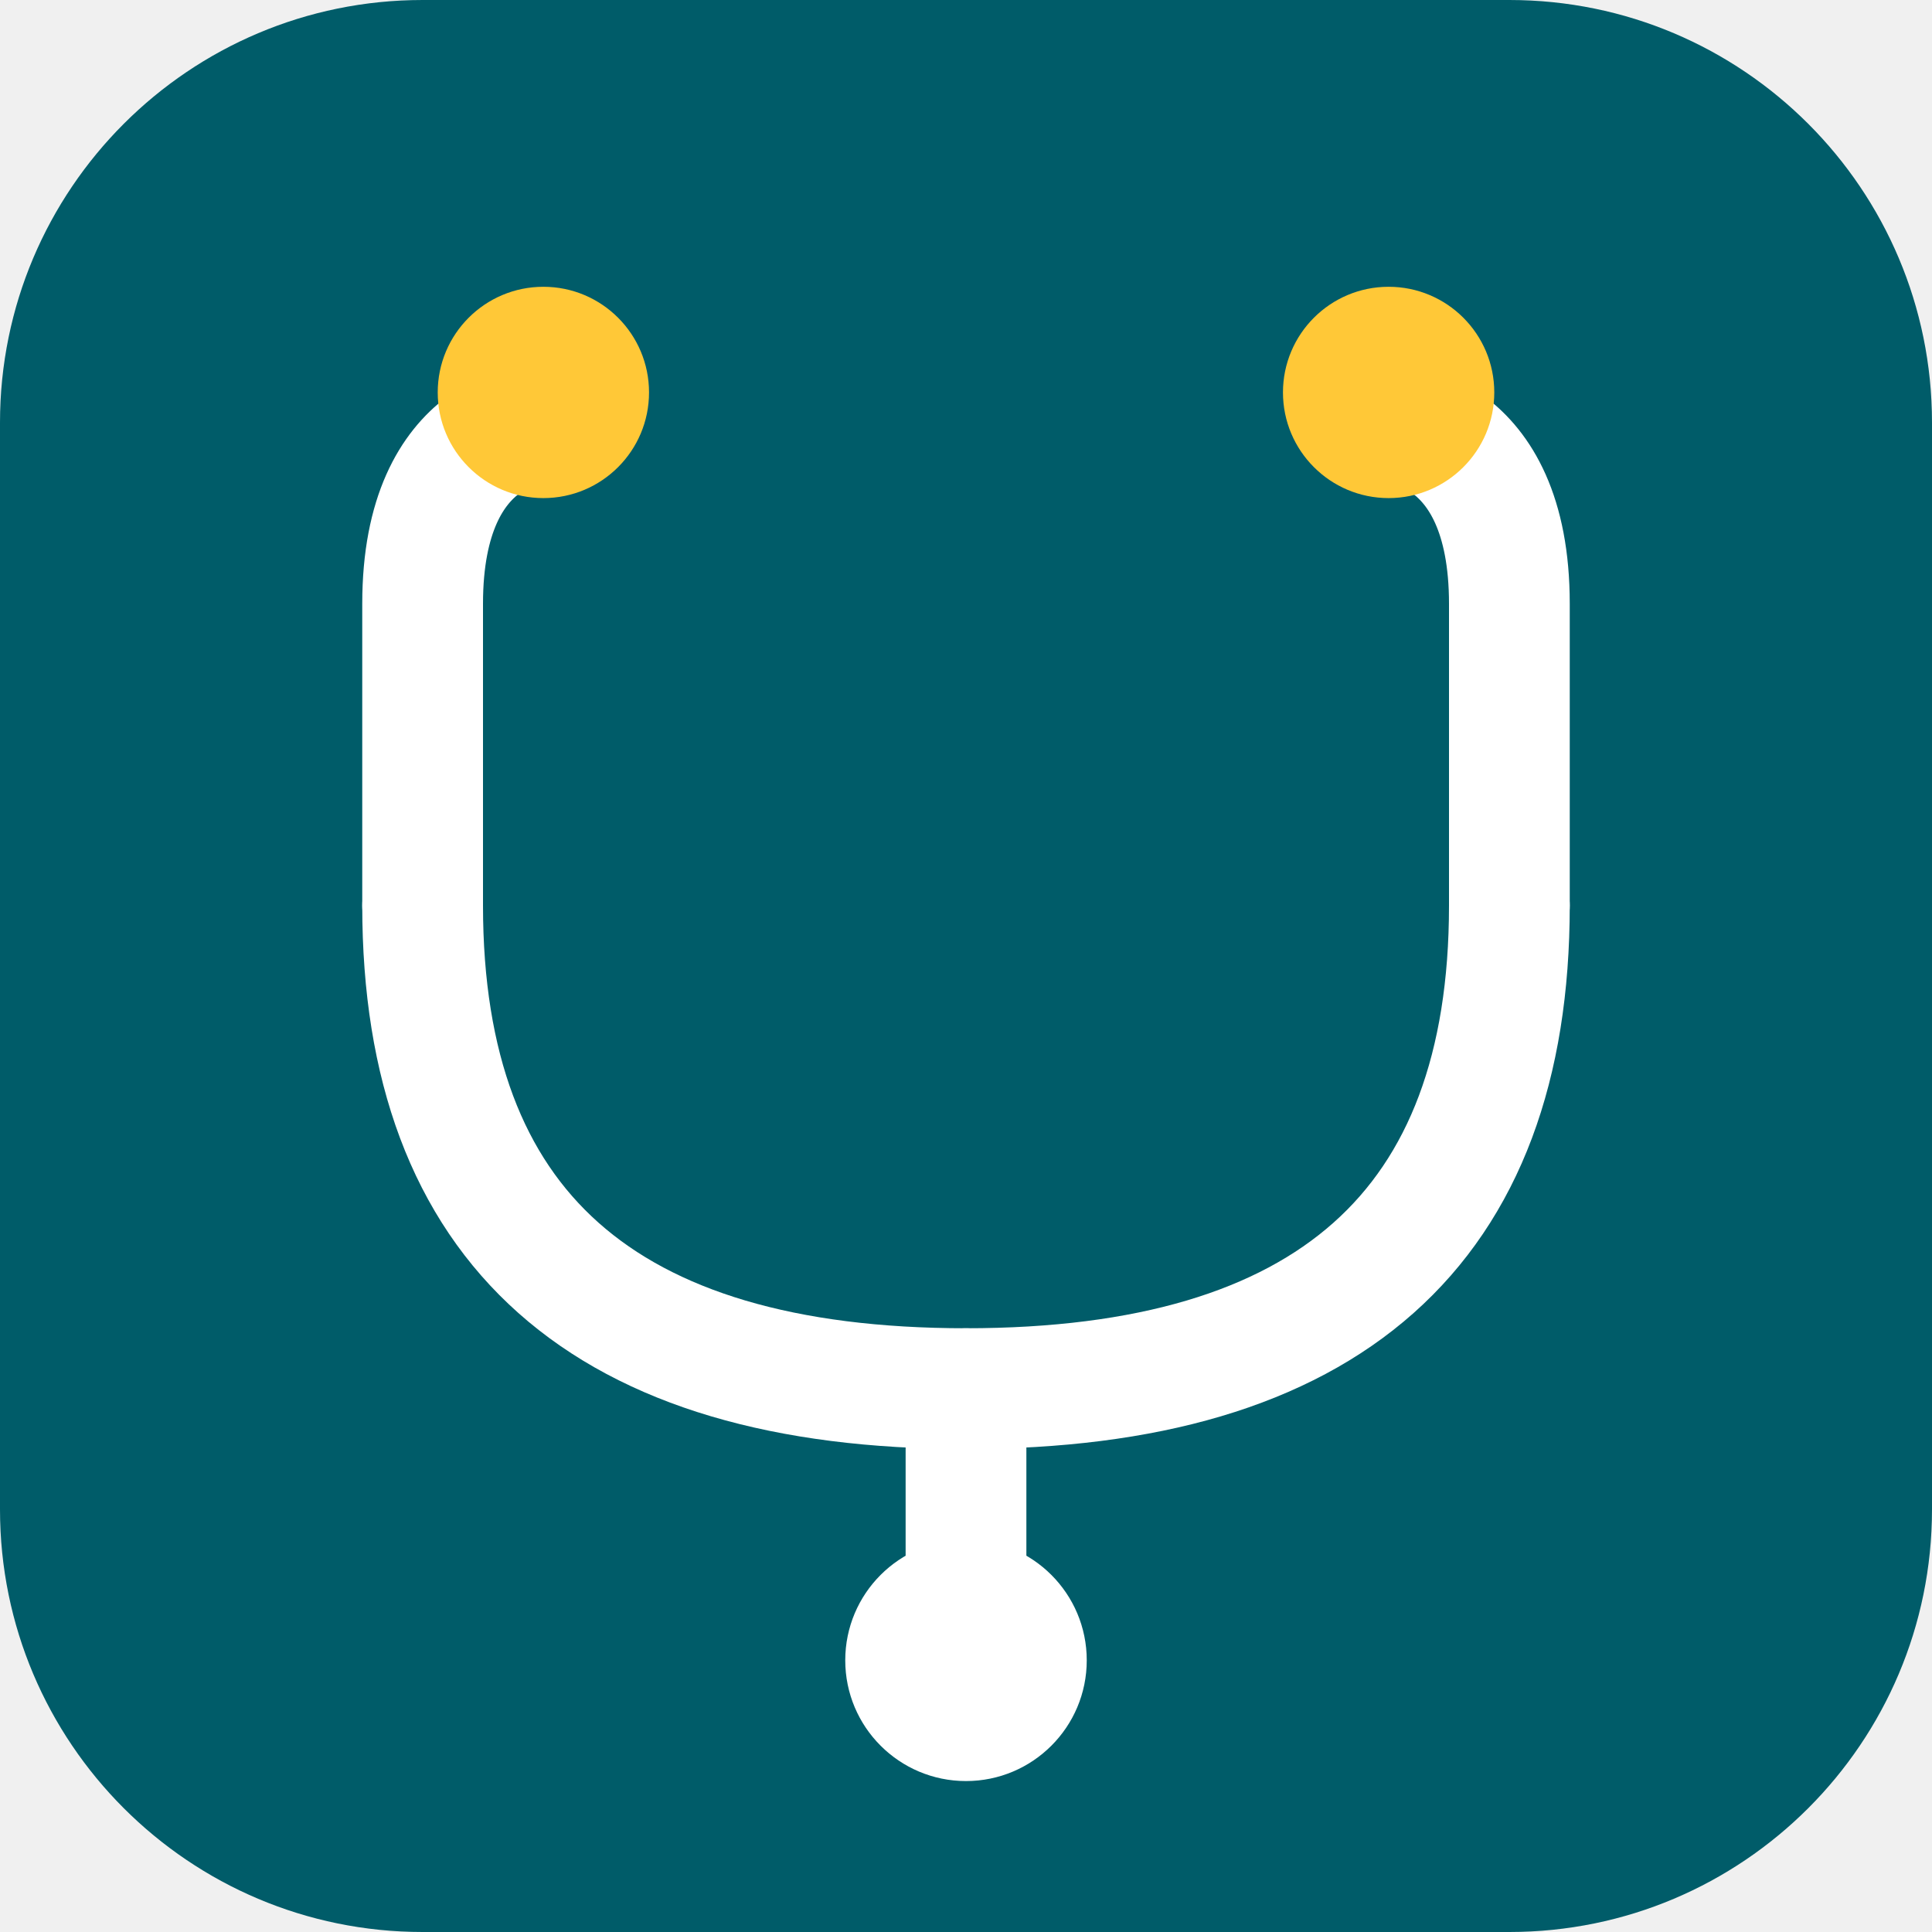
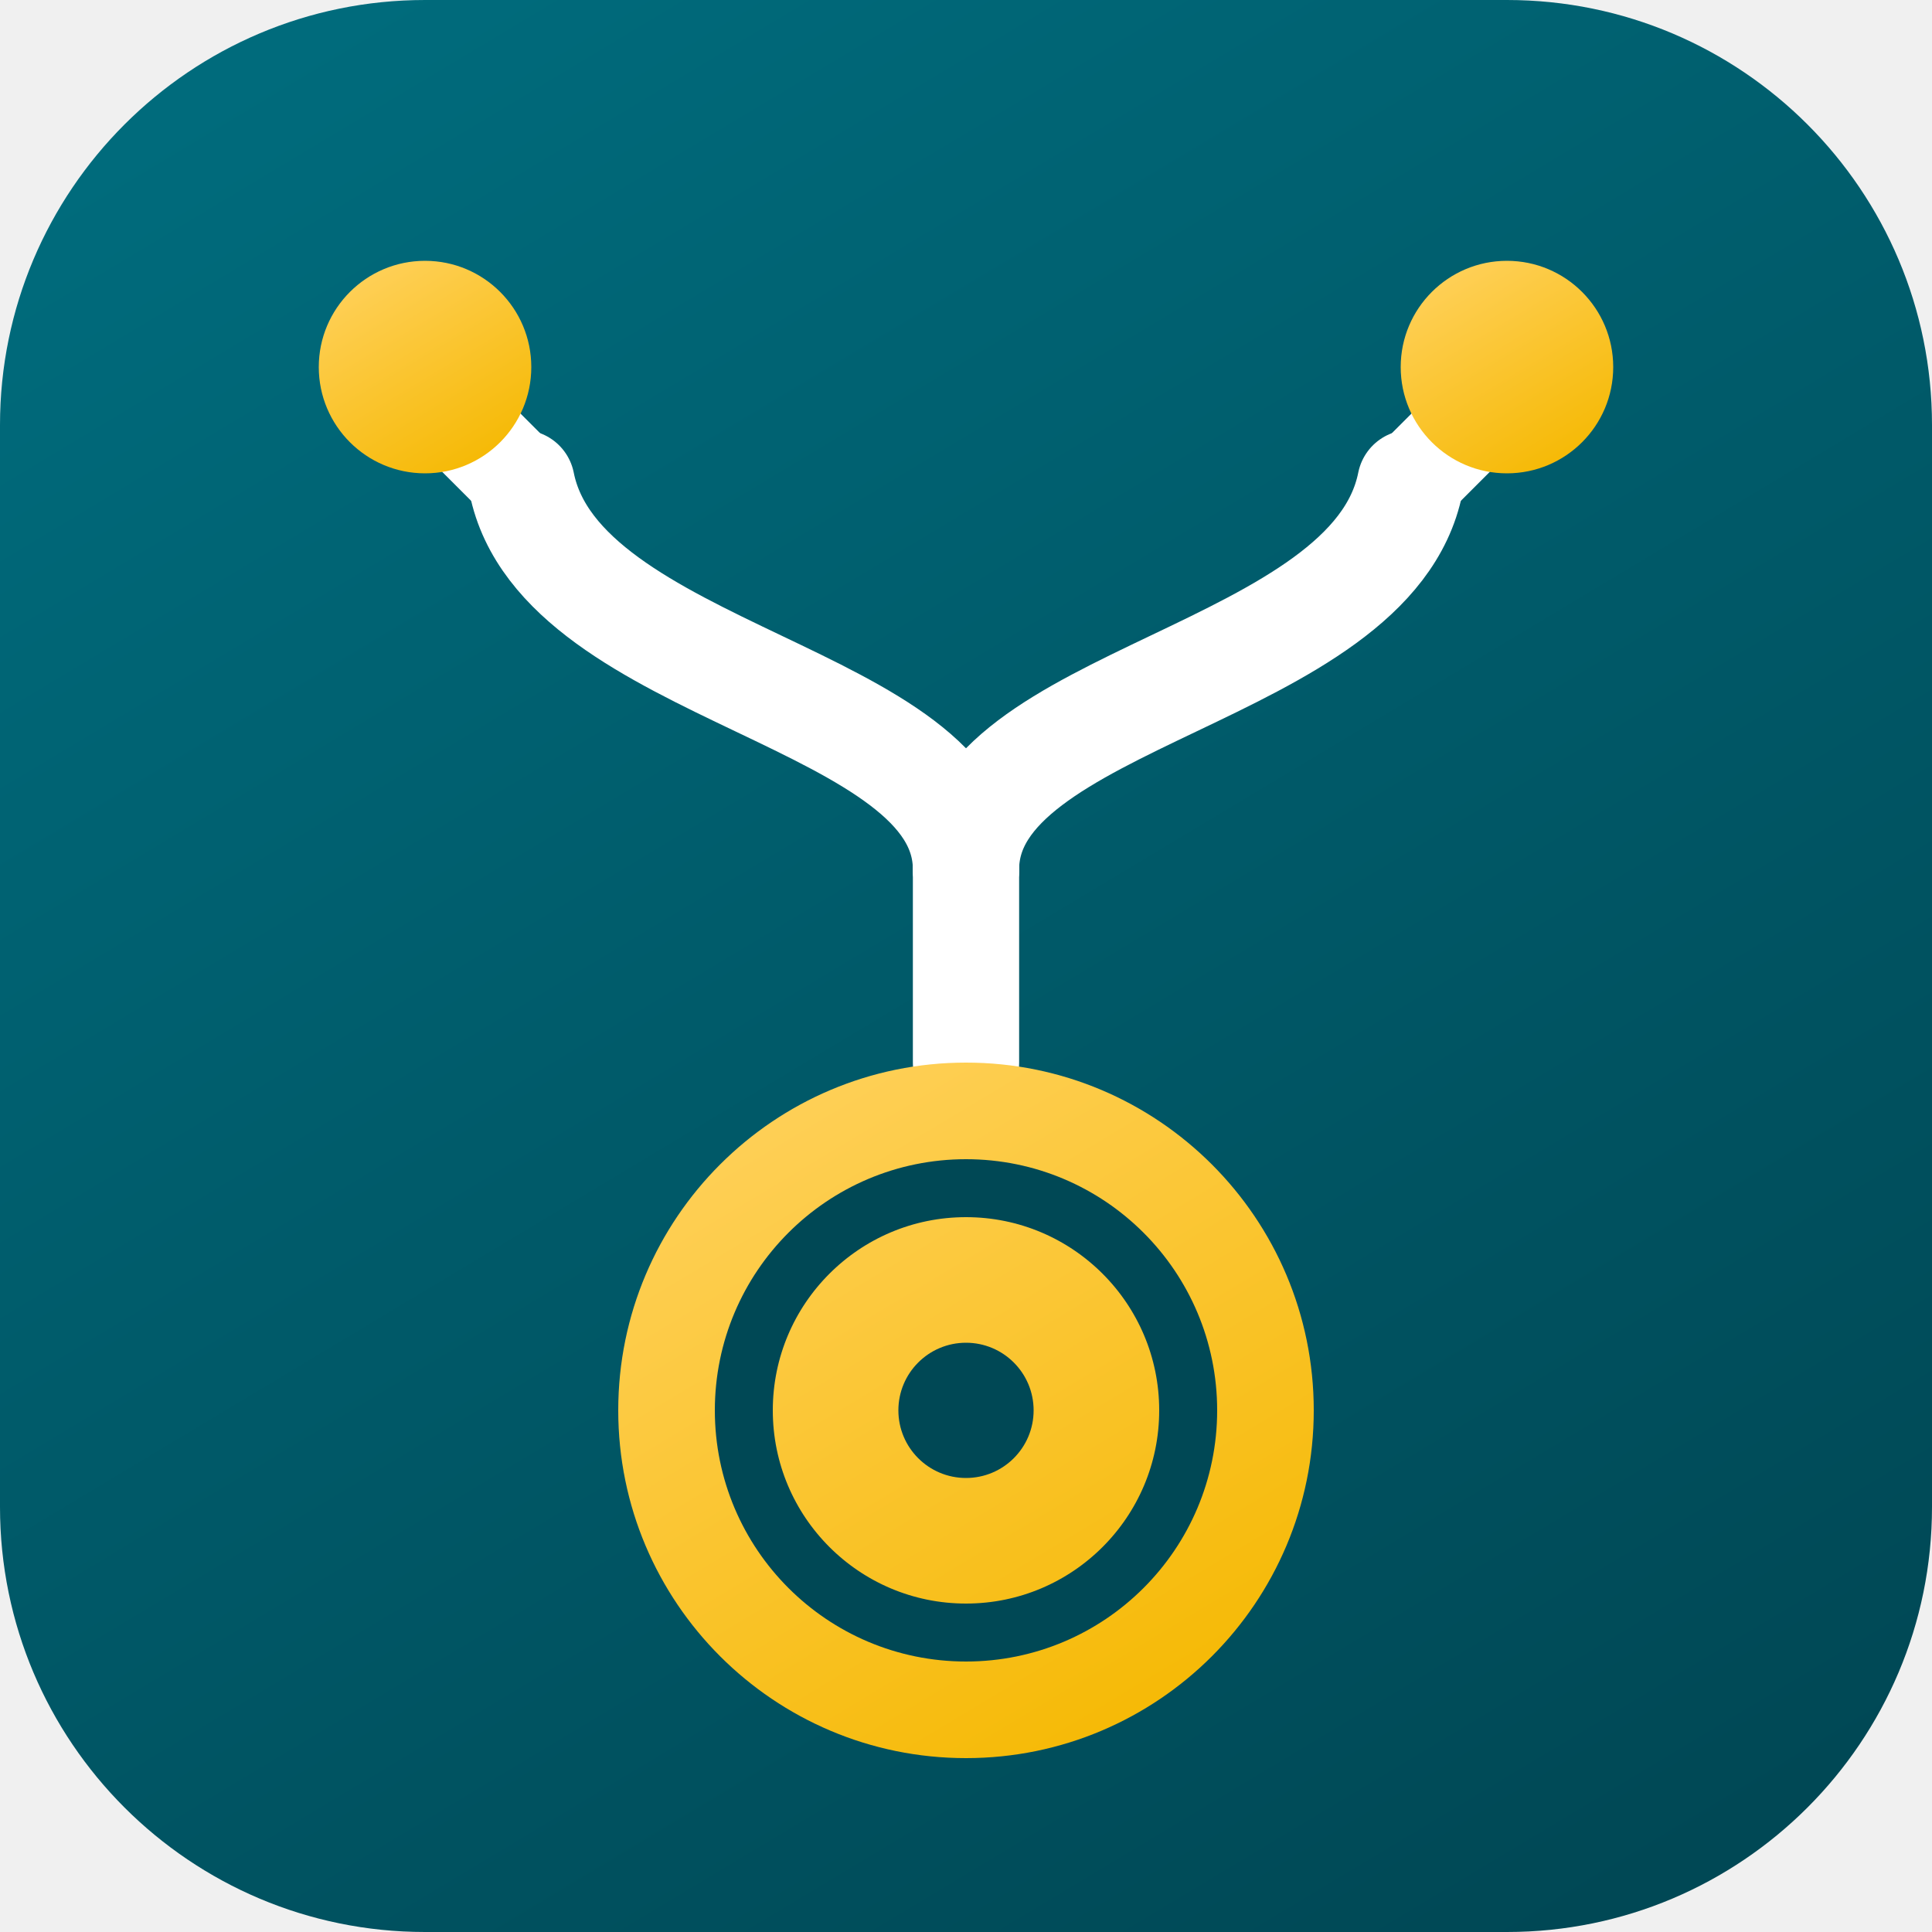
- <svg xmlns="http://www.w3.org/2000/svg" viewBox="0 0 64 64">
-   <rect width="64" height="64" rx="14" fill="#005C69" />
-   <path d="M18 14 C18 14 14 14 14 20 L14 30" stroke="white" stroke-width="4" stroke-linecap="round" fill="none" />
-   <path d="M46 14 C46 14 50 14 50 20 L50 30" stroke="white" stroke-width="4" stroke-linecap="round" fill="none" />
-   <path d="M14 30 Q14 46 32 46 Q50 46 50 30" stroke="white" stroke-width="4" stroke-linecap="round" fill="none" />
-   <line x1="32" y1="46" x2="32" y2="52" stroke="white" stroke-width="4" stroke-linecap="round" />
-   <circle cx="32" cy="55" r="4" fill="white" />
-   <circle cx="18" cy="13" r="3.5" fill="#FFC837" />
-   <circle cx="46" cy="13" r="3.5" fill="#FFC837" />
+ <svg xmlns="http://www.w3.org/2000/svg" viewBox="0 0 100 100">
+   <defs>
+     <linearGradient id="bg" x1="20%" y1="0%" x2="80%" y2="100%">
+       <stop offset="0%" stop-color="#006B7C" />
+       <stop offset="100%" stop-color="#004855" />
+     </linearGradient>
+     <linearGradient id="gold" x1="20%" y1="0%" x2="80%" y2="100%">
+       <stop offset="0%" stop-color="#FFD15C" />
+       <stop offset="100%" stop-color="#F5B800" />
+     </linearGradient>
+   </defs>
+   <rect width="100" height="100" rx="22" fill="url(#bg)" />
+   <path d="M 50 45 C 50 36, 29 35, 27 25" stroke="white" stroke-width="5.5" fill="none" stroke-linecap="round" stroke-linejoin="round" />
+   <path d="M 50 45 C 50 36, 71 35, 73 25" stroke="white" stroke-width="5.5" fill="none" stroke-linecap="round" stroke-linejoin="round" />
+   <line x1="50" y1="45" x2="50" y2="55" stroke="white" stroke-width="5.5" stroke-linecap="round" />
+   <line x1="27" y1="25" x2="23" y2="21" stroke="white" stroke-width="5" stroke-linecap="round" />
+   <line x1="73" y1="25" x2="77" y2="21" stroke="white" stroke-width="5" stroke-linecap="round" />
+   <circle cx="22" cy="19" r="5.5" fill="url(#gold)" />
+   <circle cx="78" cy="19" r="5.5" fill="url(#gold)" />
+   <circle cx="50" cy="73" r="18" fill="url(#gold)" />
+   <circle cx="50" cy="73" r="11.5" fill="none" stroke="#004855" stroke-width="3" />
+   <circle cx="50" cy="73" r="3.5" fill="#004855" />
</svg>
